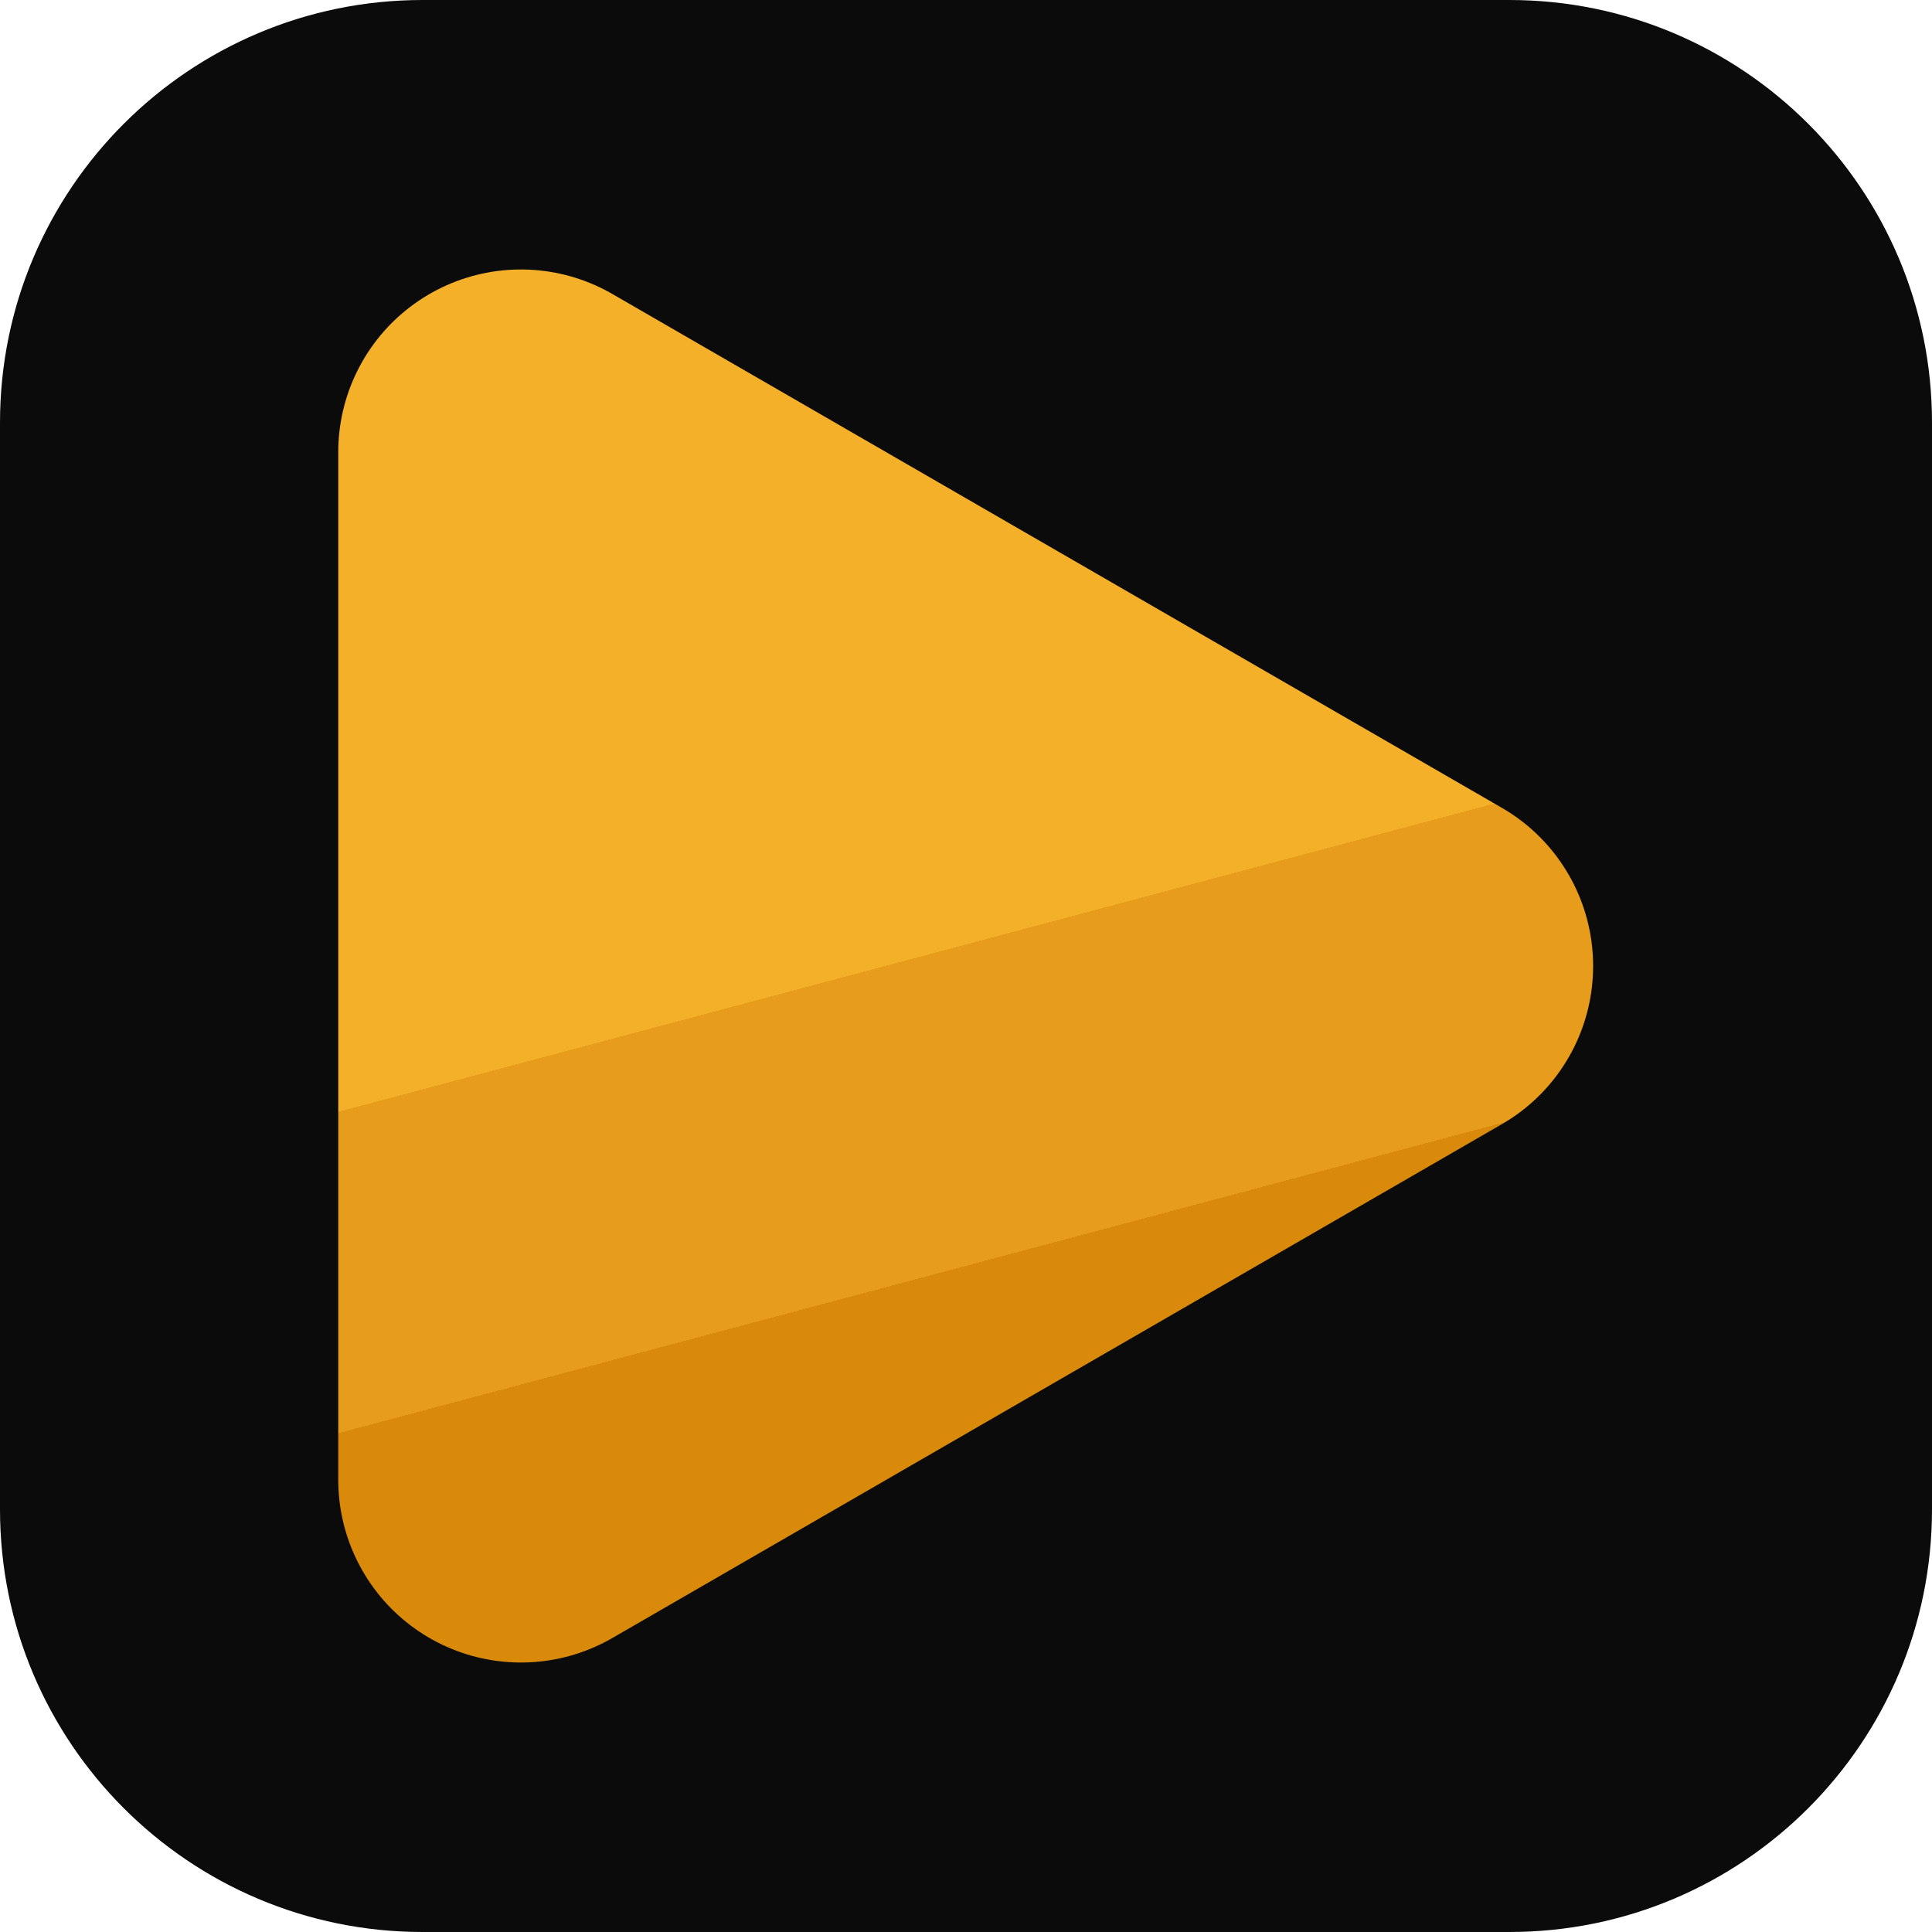
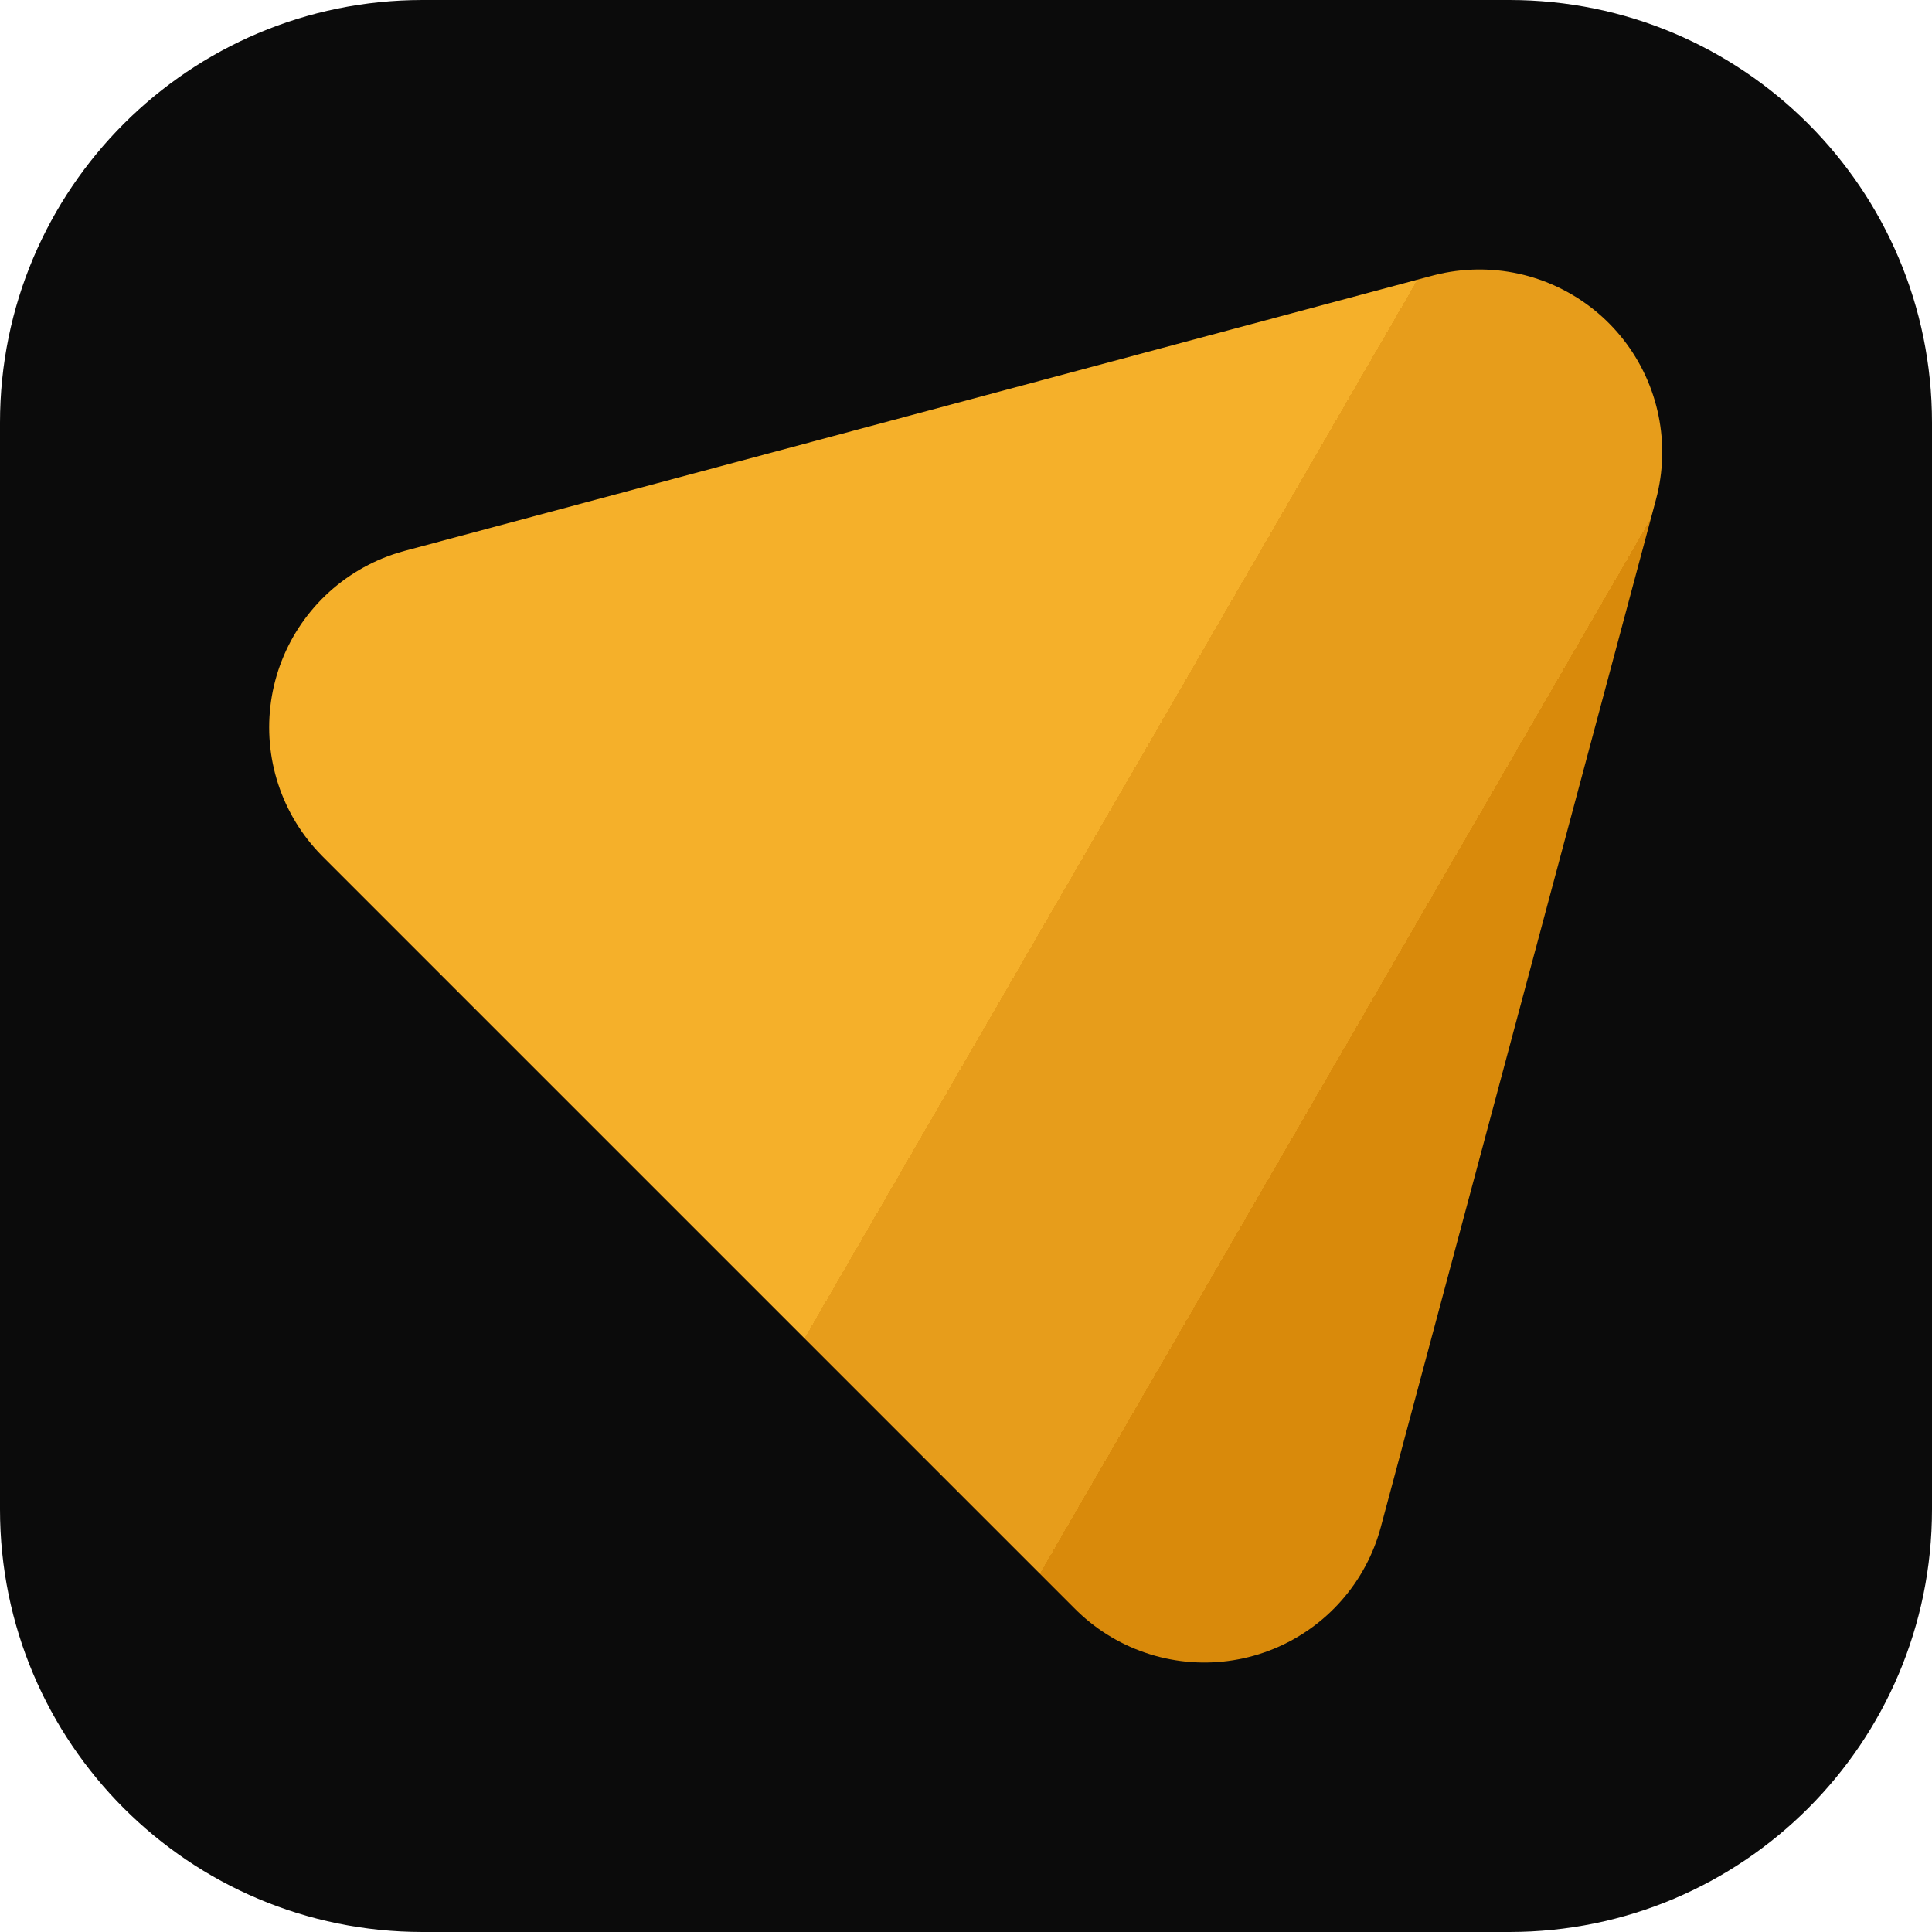
<svg xmlns="http://www.w3.org/2000/svg" viewBox="0 0 1024 1024" width="512" height="512" role="img" aria-labelledby="t">
  <defs>
-     <path id="beak" d="M362.7 332 L674.3 512 L362.7 692 Z" stroke-width="128" stroke-linejoin="round" />
-     <linearGradient id="plumage" gradientUnits="userSpaceOnUse" x1="470.78" y1="407.9" x2="553.22" y2="717.1">
+     <path id="beak" d="M338.5 428.4 L698.5 332 L602.1 692 Z" stroke-width="128" stroke-linejoin="round" />
+     <linearGradient id="plumage" gradientUnits="userSpaceOnUse" x1="473.23" y1="404.81" x2="760.03" y2="570.86">
      <stop offset="0.33" stop-color="#F5B02A" />
      <stop offset="0.33" stop-color="#E79D1B" />
      <stop offset="0.67" stop-color="#E79D1B" />
      <stop offset="0.67" stop-color="#D98A0B" />
    </linearGradient>
  </defs>
  <rect width="1024" height="1024" rx="224" fill="#0B0B0B" />
  <g transform="translate(502 512) scale(1.513) translate(-512 -512)">
    <use href="#beak" fill="url(#plumage)" stroke="url(#plumage)" />
  </g>
</svg>
